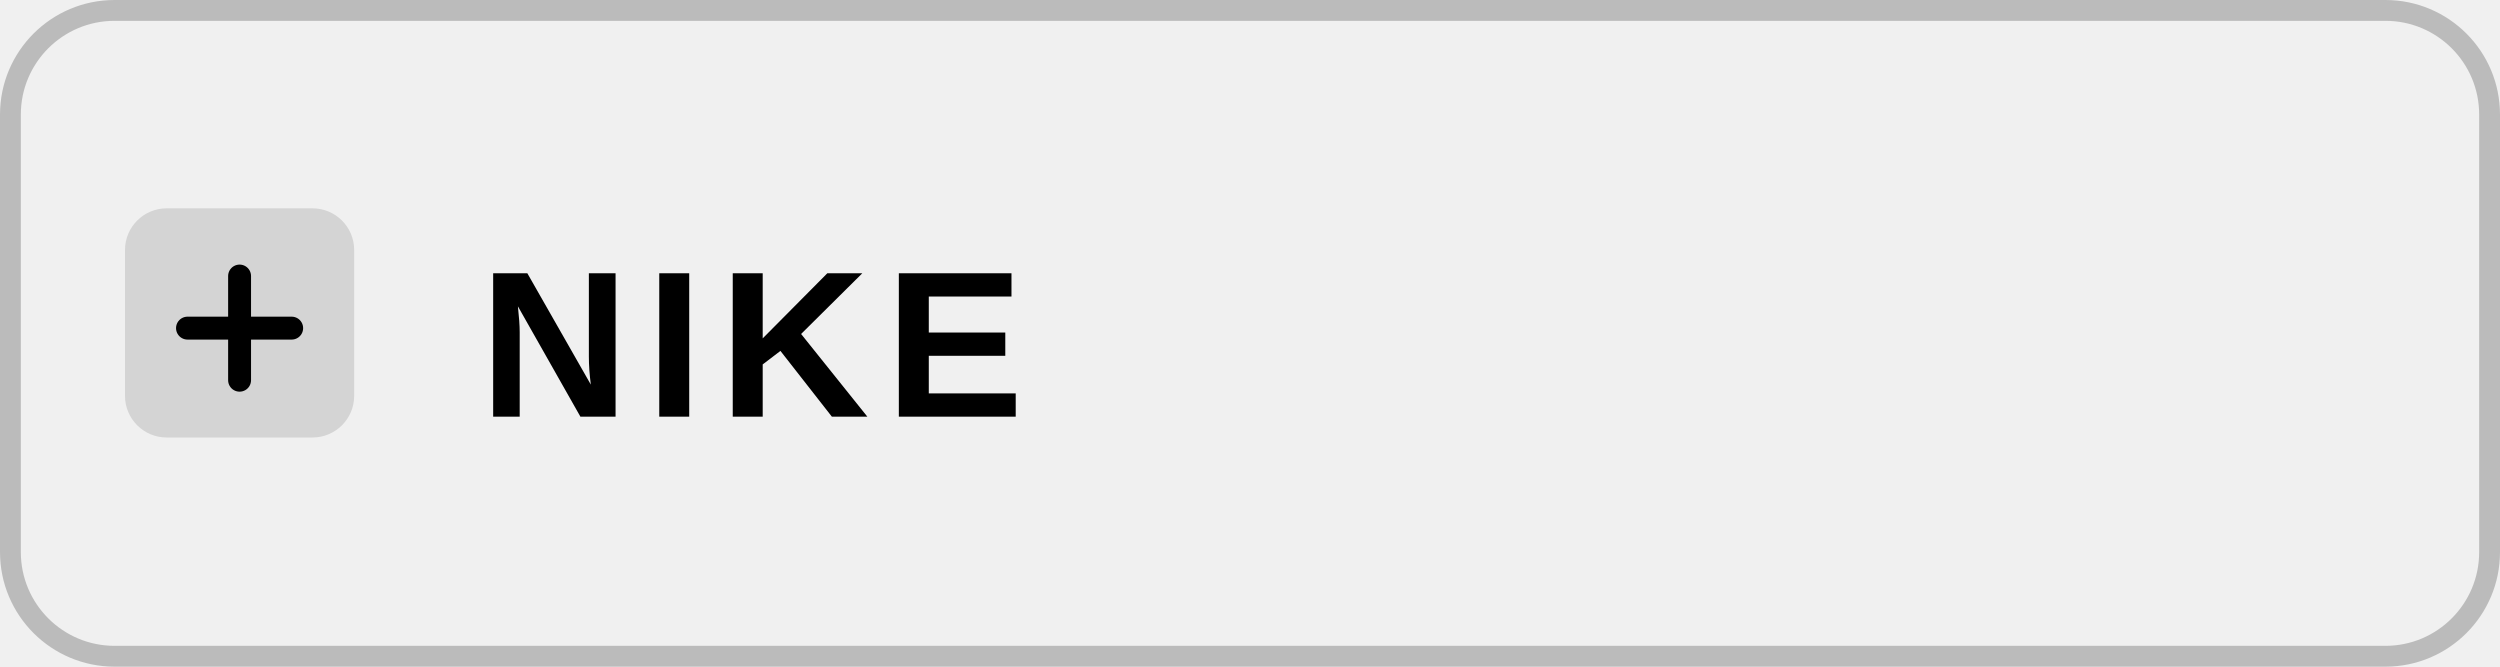
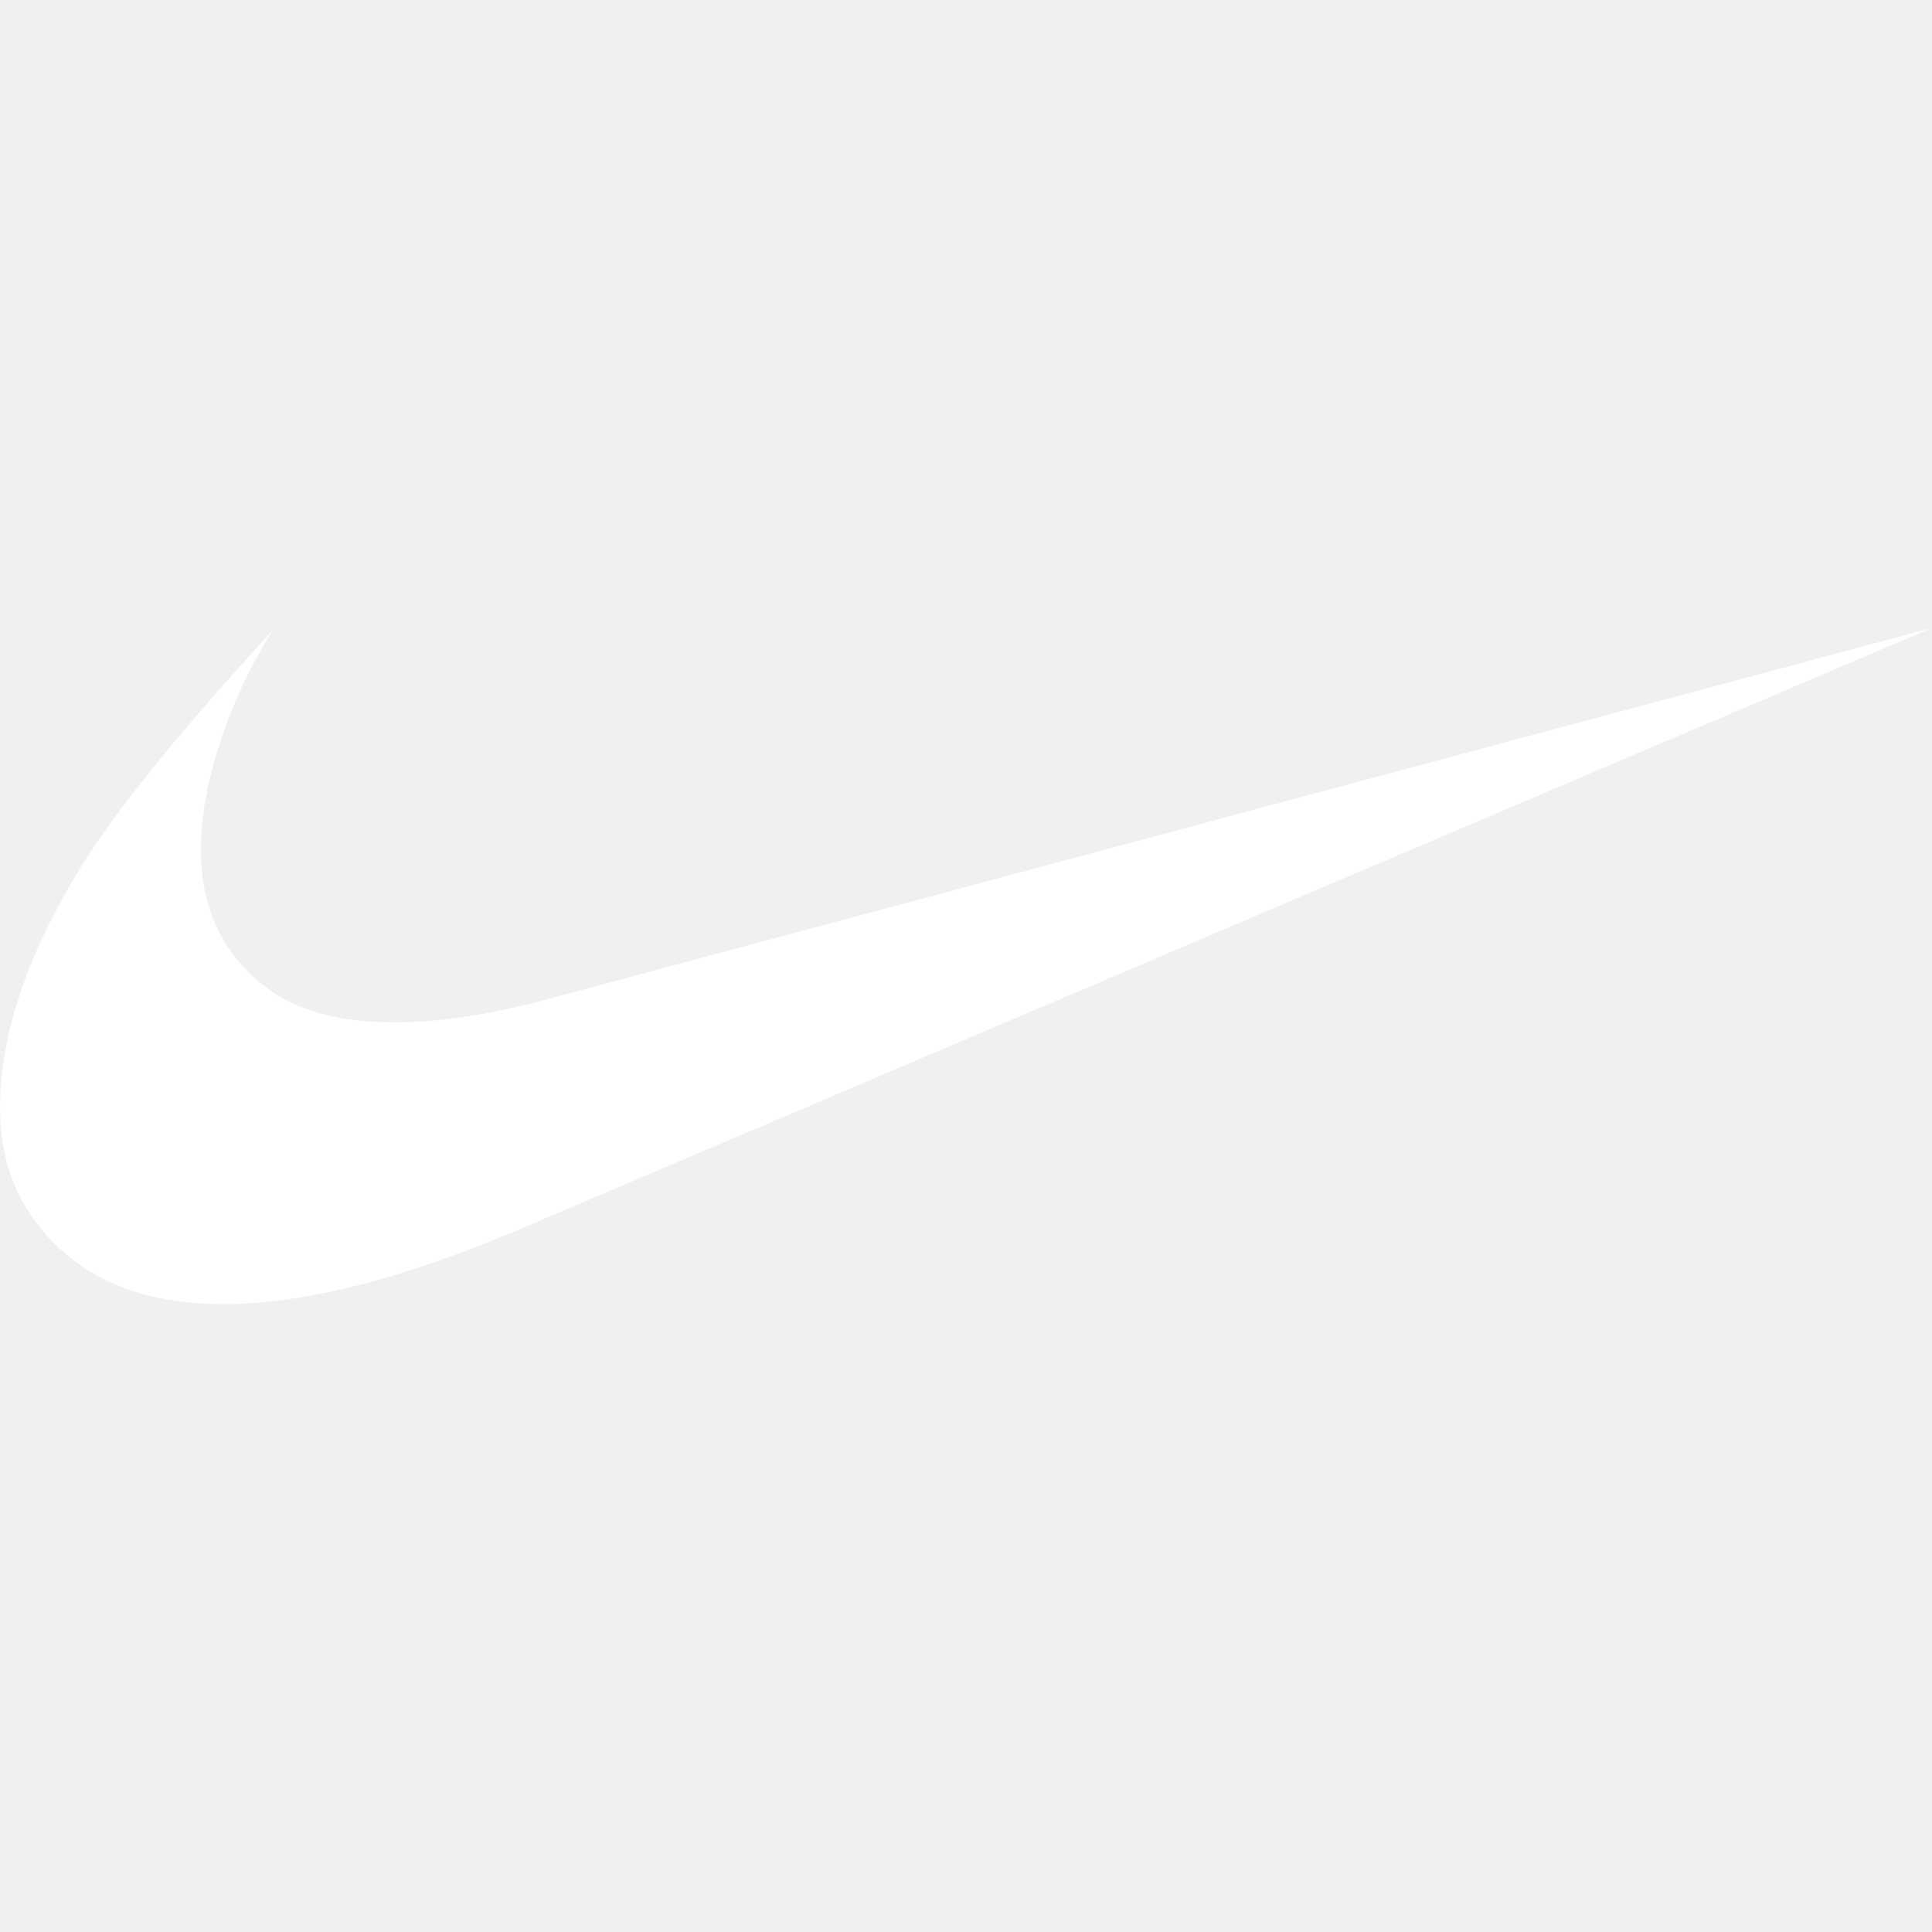
- <svg xmlns="http://www.w3.org/2000/svg" width="240" height="64" fill="none" viewBox="0 0 240 64">
-   <rect width="238" height="62" x="1" y="1" stroke="currentColor" stroke-opacity=".22" stroke-width="2" rx="10" />
-   <rect width="22" height="22" x="12" y="20" fill="currentColor" fill-opacity=".12" rx="4" />
-   <path stroke="currentColor" stroke-linecap="round" stroke-width="2.2" d="M18 31.5h10m-5-5v10" />
-   <text x="46" y="40" fill="currentColor" font-family="Arial, Helvetica, sans-serif" font-size="20" font-weight="700" letter-spacing="1.5">NIKE</text>
+ <svg xmlns="http://www.w3.org/2000/svg" fill="#ffffff" role="img" viewBox="0 0 24 24">
+   <path d="M24 7.8L6.442 15.276c-1.456.616-2.679.925-3.668.925-1.12 0-1.933-.392-2.437-1.177-.317-.504-.41-1.143-.28-1.918.13-.775.476-1.6 1.036-2.478.467-.71 1.232-1.643 2.297-2.8a6.122 6.122 0 00-.784 1.848c-.28 1.195-.028 2.072.756 2.632.373.261.886.392 1.54.392.522 0 1.11-.084 1.764-.252L24 7.8z" />
</svg>
